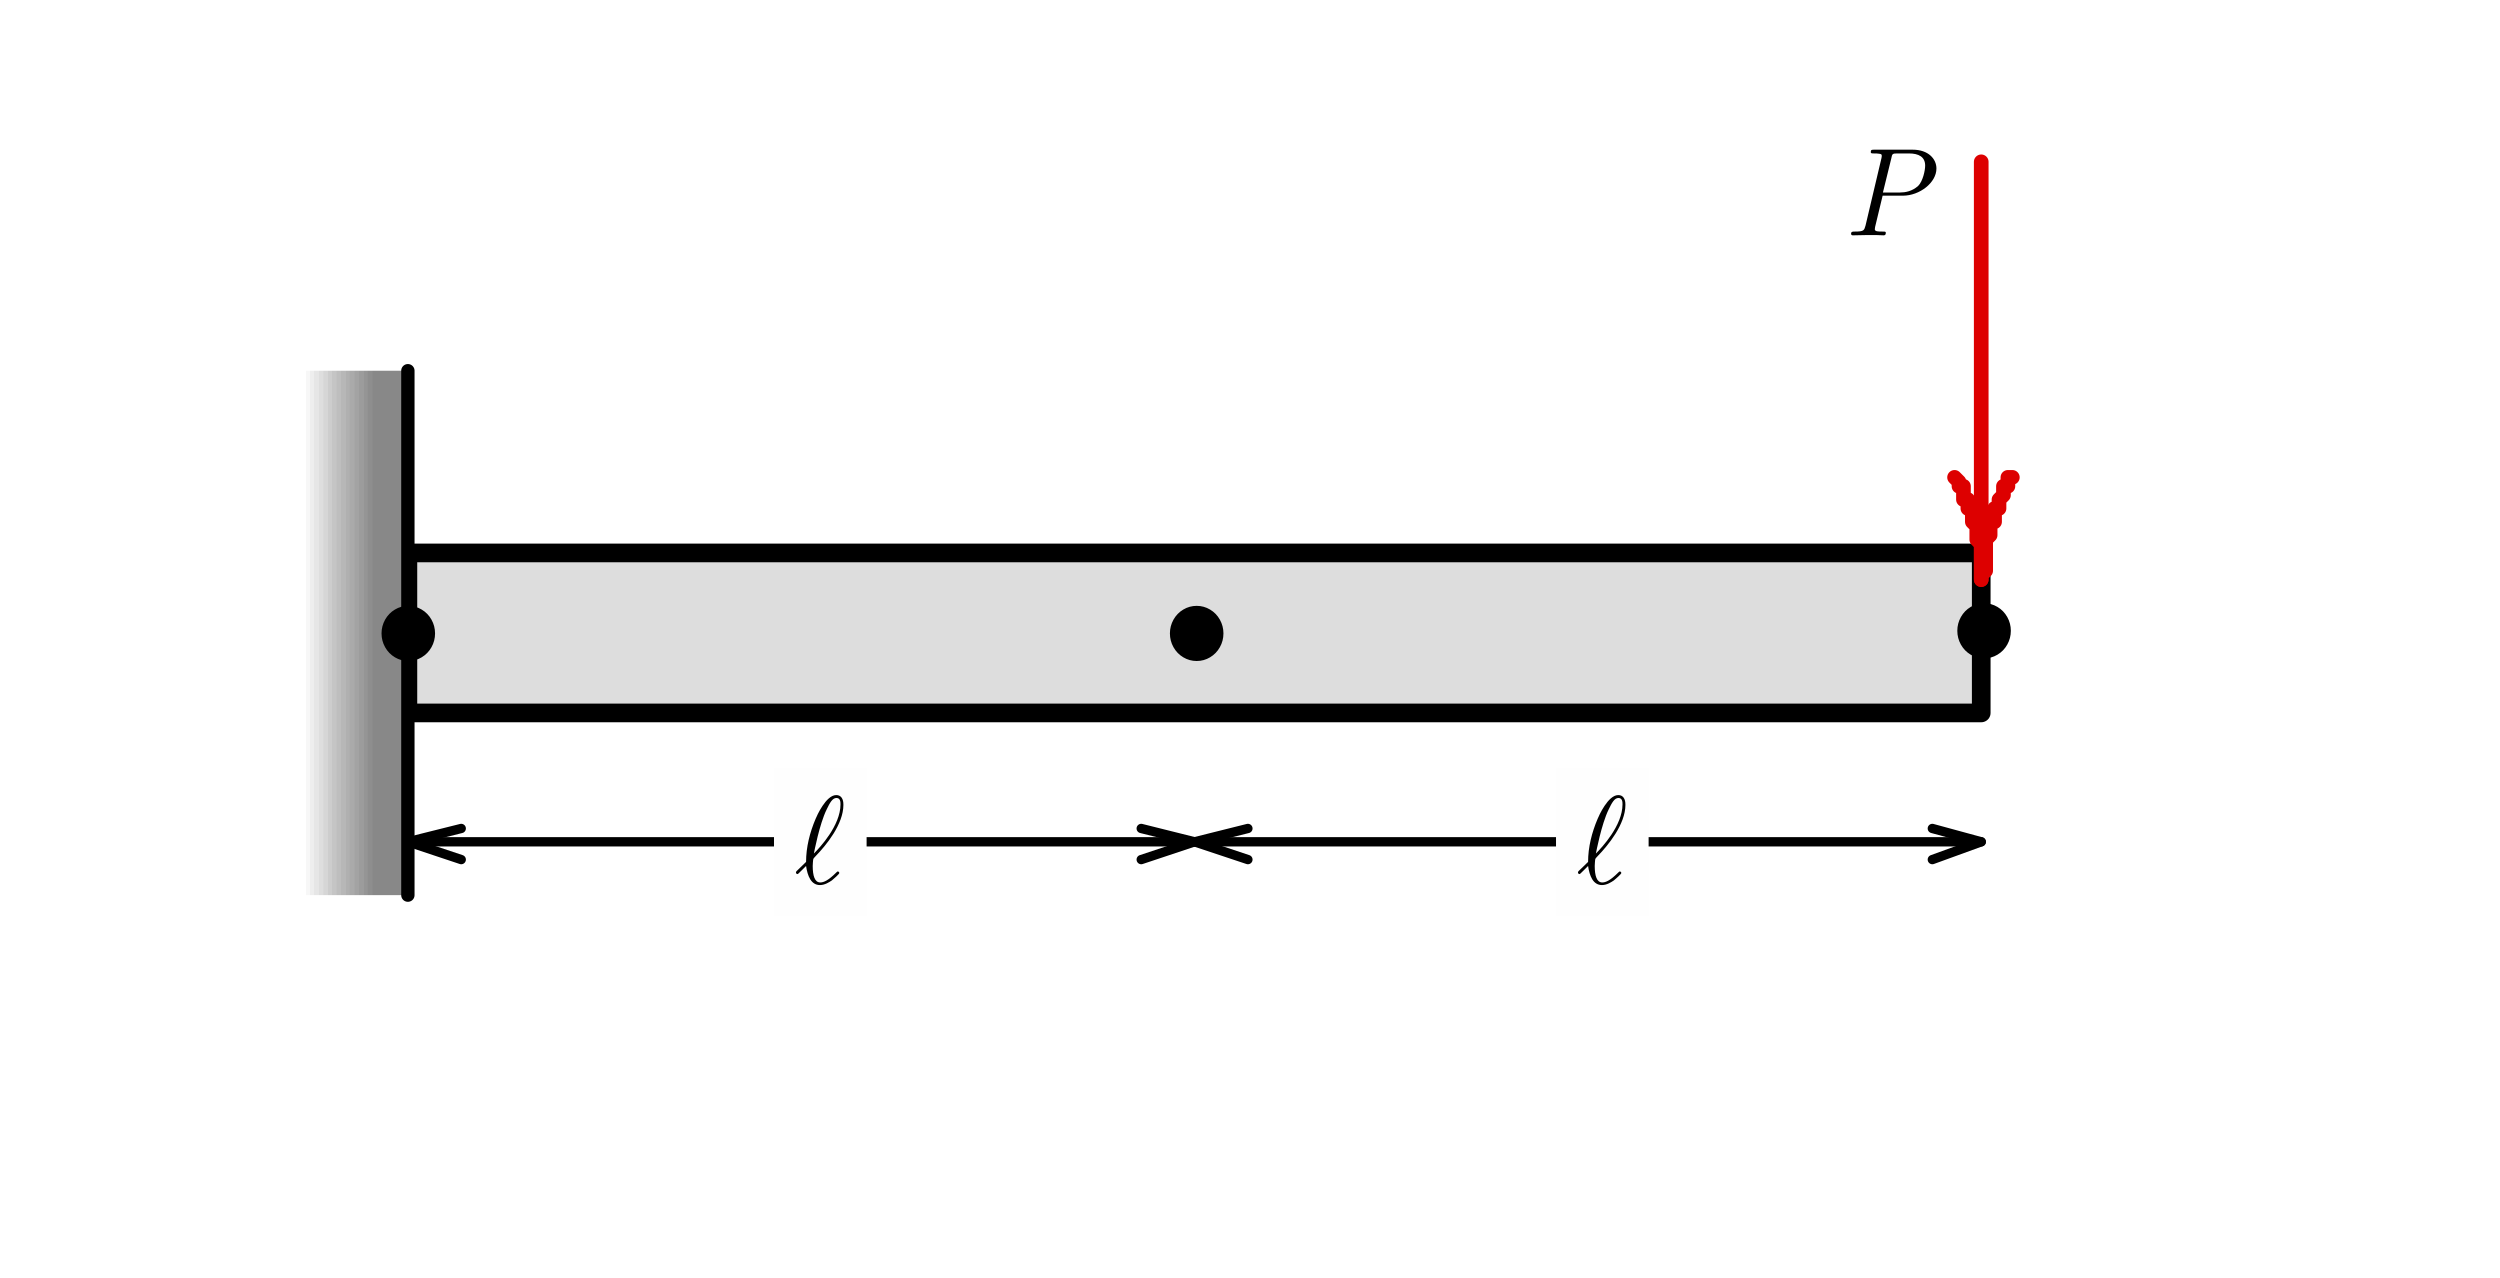
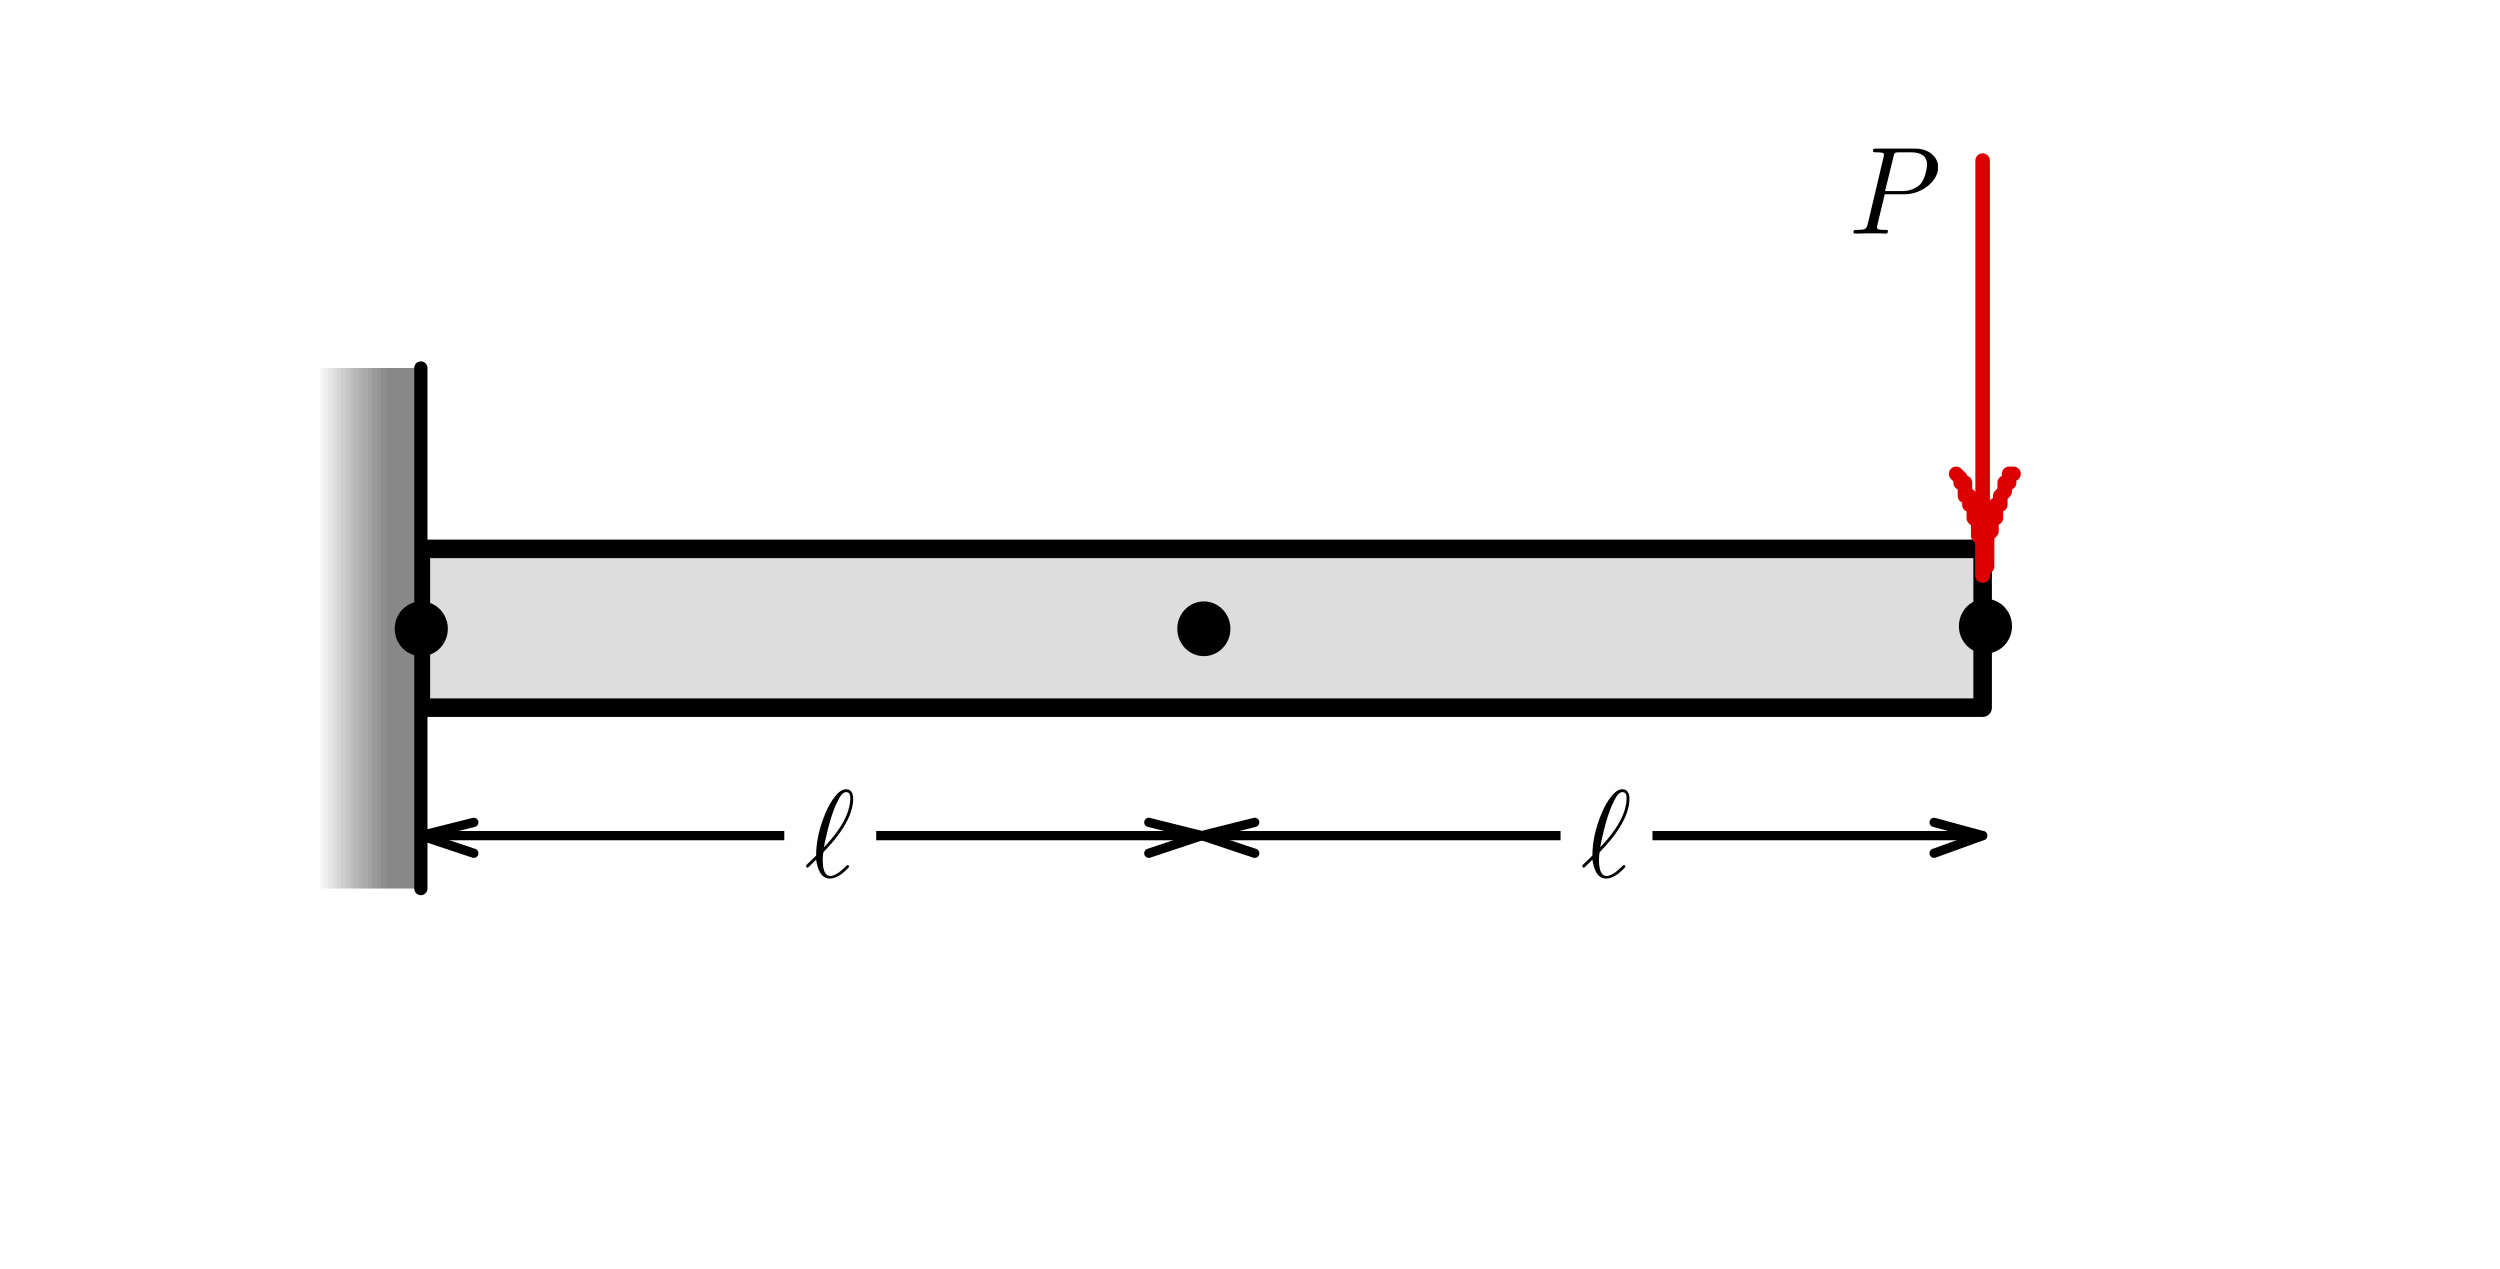
- <svg xmlns="http://www.w3.org/2000/svg" width="100%" height="100%" viewBox="0 0 135 69" version="1.1" xml:space="preserve" style="fill-rule:evenodd;clip-rule:evenodd;stroke-linecap:round;stroke-linejoin:round;stroke-miterlimit:10;">
-   <g transform="matrix(1,0,0,1,-801.24,-3.55271e-15)">
-     <g id="Artboard3a" transform="matrix(0.383818,0,0,0.239195,676.029,3.55271e-15)">
+ <svg xmlns="http://www.w3.org/2000/svg" width="100%" height="100%" viewBox="0 0 136 69" version="1.1" xml:space="preserve" style="fill-rule:evenodd;clip-rule:evenodd;stroke-linecap:round;stroke-linejoin:round;stroke-miterlimit:10;">
+   <g transform="matrix(1,0,0,1,-803,0)">
+     <g id="Artboard3a" transform="matrix(0.383818,0,0,0.239195,678.658,3.55271e-15)">
      <rect x="326.224" y="0" width="351.729" height="286.23" style="fill:none;" />
      <g transform="matrix(2.98925,0,0,4.23153,-665.338,-34.7084)">
        <g transform="matrix(0.209182,0,0,-0.237117,326.224,83.9393)">
          <rect x="118" y="159" width="354" height="36" style="fill:rgb(221,221,221);stroke:black;stroke-width:4.2px;" />
        </g>
        <g transform="matrix(0.871591,0,0,0.987986,326.224,-140.136)">
          <clipPath id="_clip1">
            <rect x="22.56" y="170.16" width="5.76" height="28.32" />
          </clipPath>
          <g clip-path="url(#_clip1)">
            <rect x="22.557" y="170.136" width="6.479" height="28.796" style="fill:url(#_Linear2);" />
          </g>
        </g>
        <g transform="matrix(0,0.237117,-0.209182,0,387.932,13.9899)">
          <path d="M59,177L177,177" style="fill:none;fill-rule:nonzero;stroke:black;stroke-width:3px;" />
        </g>
        <g transform="matrix(0.209182,0,0,-0.237117,326.224,83.9936)">
          <path d="M292.615,182.229C293.5,182.757 294.454,183.02 295.476,183.02C296.498,183.02 297.452,182.757 298.337,182.229C299.222,181.702 299.92,180.981 300.431,180.068C300.942,179.154 301.198,178.17 301.198,177.115C301.198,176.06 300.942,175.076 300.431,174.162C299.92,173.248 299.222,172.528 298.337,172.001C297.452,171.473 296.498,171.209 295.476,171.209C294.454,171.209 293.5,171.473 292.615,172.001C291.729,172.528 291.031,173.248 290.52,174.162C290.009,175.076 289.754,176.06 289.754,177.115C289.754,178.17 290.009,179.154 290.52,180.068C291.031,180.981 291.729,181.702 292.615,182.229" style="stroke:black;stroke-width:0.6px;" />
        </g>
        <g transform="matrix(0.209182,0,0,-0.237117,326.224,83.9936)">
          <path d="M115.229,182.229C116.114,182.757 117.068,183.02 118.09,183.02C119.112,183.02 120.066,182.757 120.951,182.229C121.837,181.702 122.535,180.981 123.046,180.068C123.557,179.154 123.812,178.17 123.812,177.115C123.812,176.06 123.557,175.076 123.046,174.162C122.535,173.248 121.837,172.528 120.951,172.001C120.066,171.473 119.112,171.209 118.09,171.209C117.068,171.209 116.114,171.473 115.229,172.001C114.344,172.528 113.646,173.248 113.135,174.162C112.624,175.076 112.368,176.06 112.368,177.115C112.368,178.17 112.624,179.154 113.135,180.068C113.646,180.981 114.344,181.702 115.229,182.229" style="stroke:black;stroke-width:0.6px;" />
        </g>
        <g transform="matrix(0.209182,0,0,-0.237117,326.224,83.7134)">
          <path d="M469.78,181.638C470.665,182.165 471.619,182.429 472.641,182.429C473.663,182.429 474.617,182.165 475.502,181.638C476.387,181.11 477.085,180.39 477.597,179.476C478.108,178.563 478.363,177.578 478.363,176.523C478.363,175.468 478.108,174.484 477.597,173.571C477.085,172.657 476.387,171.937 475.502,171.409C474.617,170.882 473.663,170.618 472.641,170.618C471.619,170.618 470.665,170.882 469.78,171.409C468.895,171.937 468.197,172.657 467.686,173.571C467.174,174.484 466.919,175.468 466.919,176.523C466.919,177.578 467.174,178.563 467.686,179.476C468.197,180.39 468.895,181.11 469.78,181.638" style="stroke:black;stroke-width:0.6px;" />
        </g>
        <g transform="matrix(0.209182,0,0,-0.237117,326.224,111.919)">
          <path d="M118,236L118,236" style="fill:none;fill-rule:nonzero;stroke:black;stroke-width:2.1px;" />
        </g>
        <g transform="matrix(0.209182,0,0,-0.237117,326.224,106.228)">
          <path d="M118,224L295,224" style="fill:none;fill-rule:nonzero;stroke:black;stroke-width:2.1px;" />
        </g>
        <g transform="matrix(0.209182,0,0,-0.237117,326.224,106.465)">
          <path d="M130,221L118,225L130,228" style="fill:none;fill-rule:nonzero;stroke:black;stroke-width:2.1px;" />
        </g>
        <g transform="matrix(0.209182,0,0,-0.237117,326.224,106.465)">
          <path d="M283,228L295,225L283,221" style="fill:none;fill-rule:nonzero;stroke:black;stroke-width:2.1px;" />
        </g>
        <g transform="matrix(1.08509e-05,0,0,1.0144,387.932,-1.4961)">
          <path d="M70.993,42.515L70.8,56.64" style="fill:none;stroke:black;stroke-width:0.41px;stroke-miterlimit:1.5;" />
        </g>
        <g transform="matrix(1.08509e-05,0,0,1.0144,425.061,-1.46504)">
          <path d="M70.993,42.515L70.8,56.64" style="fill:none;stroke:black;stroke-width:0.41px;stroke-miterlimit:1.5;" />
        </g>
        <g transform="matrix(0.209182,0,0,-0.237117,326.224,106.228)">
          <path d="M295,224L472,224" style="fill:none;fill-rule:nonzero;stroke:black;stroke-width:2.1px;" />
        </g>
        <g transform="matrix(0.209182,0,0,-0.237117,326.224,106.465)">
          <path d="M307,221L295,225L307,228" style="fill:none;fill-rule:nonzero;stroke:black;stroke-width:2.1px;" />
        </g>
        <g transform="matrix(0.209182,0,0,-0.237117,326.224,106.465)">
          <path d="M461,228L472,225L461,221" style="fill:none;fill-rule:nonzero;stroke:black;stroke-width:2.1px;" />
        </g>
        <g transform="matrix(0,0.237117,-0.209182,0,449.641,-83.9393)">
          <path d="M425,118L519,118" style="fill:none;fill-rule:nonzero;stroke:rgb(221,0,0);stroke-width:3.3px;" />
        </g>
        <g transform="matrix(0.209182,0,0,-0.237117,326.224,72.7948)">
          <path d="M479,165L478,165L478,163L477,163L477,161L476,160L476,158L475,158L475,155L474,155L474,152L473,151L473,144L472,143L472,142L472,150L471,151L471,154L470,155L470,158L469,158L469,160L468,160L468,163L467,163L467,164L466,165" style="fill:none;fill-rule:nonzero;stroke:rgb(221,0,0);stroke-width:3.3px;" />
        </g>
        <g transform="matrix(0.871591,0,0,0.987986,417.68,14.4901)">
          <g>
            <clipPath id="_clip3">
              <rect x="1.074" y="1.168" width="4.844" height="5.664" />
            </clipPath>
            <g clip-path="url(#_clip3)">
              <g transform="matrix(1,0,0,1,1.07228,6.34366)">
                <g id="glyph0-1">
                  <path d="M1.953,-2.141L3.047,-2.141C3.953,-2.141 4.859,-2.844 4.859,-3.609C4.859,-4.125 4.422,-4.625 3.578,-4.625L1.5,-4.625C1.375,-4.625 1.313,-4.625 1.313,-4.5C1.313,-4.422 1.359,-4.422 1.5,-4.422C1.578,-4.422 1.688,-4.422 1.766,-4.406C1.875,-4.391 1.906,-4.375 1.906,-4.297C1.906,-4.266 1.906,-4.25 1.891,-4.172L1.031,-0.531C0.953,-0.266 0.953,-0.203 0.438,-0.203C0.328,-0.203 0.25,-0.203 0.25,-0.078C0.25,0 0.328,0 0.359,0C0.531,0 0.984,-0.016 1.172,-0.016L1.578,-0.016C1.719,-0.016 1.859,0 2,0C2.047,0 2.125,0 2.125,-0.141C2.125,-0.203 2.078,-0.203 1.953,-0.203C1.719,-0.203 1.531,-0.203 1.531,-0.328C1.531,-0.375 1.547,-0.406 1.547,-0.453L1.953,-2.141ZM2.422,-4.156C2.469,-4.406 2.484,-4.422 2.766,-4.422L3.375,-4.422C3.906,-4.422 4.25,-4.234 4.25,-3.766C4.25,-3.5 4.125,-2.922 3.875,-2.672C3.547,-2.375 3.172,-2.313 2.891,-2.313L1.969,-2.313L2.422,-4.156Z" style="fill-rule:nonzero;" />
                </g>
              </g>
            </g>
          </g>
        </g>
        <g transform="matrix(0.871591,0,0,0.987986,368.139,49.1622)">
          <g id="surface1">
            <rect x="0" y="0" width="5" height="8" style="fill:rgb(254,254,254);" />
            <g>
              <g transform="matrix(1,0,0,1,1.10634,6.25756)">
                <g id="glyph0-11">
                  <path d="M0.109,-0.672C0.094,-0.656 0.078,-0.625 0.078,-0.609C0.078,-0.563 0.109,-0.516 0.156,-0.516C0.188,-0.516 0.203,-0.531 0.391,-0.719C0.438,-0.766 0.578,-0.906 0.625,-0.953C0.703,-0.422 0.891,0.078 1.375,0.078C1.641,0.078 1.875,-0.078 2.016,-0.172C2.109,-0.25 2.422,-0.516 2.422,-0.578C2.422,-0.594 2.391,-0.656 2.344,-0.656C2.313,-0.656 2.313,-0.656 2.25,-0.594C1.828,-0.172 1.578,-0.063 1.391,-0.063C1.094,-0.063 0.984,-0.422 0.984,-0.953C0.984,-0.984 1,-1.297 1.016,-1.328C1.031,-1.359 1.031,-1.375 1.156,-1.5C1.703,-2.063 2.641,-3.203 2.641,-4.25C2.641,-4.359 2.641,-4.781 2.25,-4.781C1.703,-4.781 1.203,-3.656 1.141,-3.5C0.828,-2.766 0.625,-1.969 0.625,-1.172L0.109,-0.672ZM1.047,-1.625C1.063,-1.703 1.344,-3.203 1.734,-4C1.906,-4.359 2.047,-4.625 2.266,-4.625C2.484,-4.625 2.484,-4.391 2.484,-4.281C2.484,-3.141 1.375,-1.953 1.047,-1.625Z" style="fill-rule:nonzero;" />
                </g>
              </g>
            </g>
          </g>
        </g>
        <g transform="matrix(0.871591,0,0,0.987986,404.945,49.1622)">
          <g id="surface11">
            <rect x="0" y="0" width="5" height="8" style="fill:rgb(254,254,254);" />
            <g>
              <g transform="matrix(1,0,0,1,1.10634,6.25756)">
                <g id="glyph0-12">
                  <path d="M0.109,-0.672C0.094,-0.656 0.078,-0.625 0.078,-0.609C0.078,-0.563 0.109,-0.516 0.156,-0.516C0.188,-0.516 0.203,-0.531 0.391,-0.719C0.438,-0.766 0.578,-0.906 0.625,-0.953C0.703,-0.422 0.891,0.078 1.375,0.078C1.641,0.078 1.875,-0.078 2.016,-0.172C2.109,-0.25 2.422,-0.516 2.422,-0.578C2.422,-0.594 2.391,-0.656 2.344,-0.656C2.313,-0.656 2.313,-0.656 2.25,-0.594C1.828,-0.172 1.578,-0.063 1.391,-0.063C1.094,-0.063 0.984,-0.422 0.984,-0.953C0.984,-0.984 1,-1.297 1.016,-1.328C1.031,-1.359 1.031,-1.375 1.156,-1.5C1.703,-2.063 2.641,-3.203 2.641,-4.25C2.641,-4.359 2.641,-4.781 2.25,-4.781C1.703,-4.781 1.203,-3.656 1.141,-3.5C0.828,-2.766 0.625,-1.969 0.625,-1.172L0.109,-0.672ZM1.047,-1.625C1.063,-1.703 1.344,-3.203 1.734,-4C1.906,-4.359 2.047,-4.625 2.266,-4.625C2.484,-4.625 2.484,-4.391 2.484,-4.281C2.484,-3.141 1.375,-1.953 1.047,-1.625Z" style="fill-rule:nonzero;" />
                </g>
              </g>
            </g>
          </g>
        </g>
      </g>
-       <g transform="matrix(2.98925,0,0,4.23153,-699.208,-43.0698)">
-         <g transform="matrix(0.871591,0,0,0.987986,508.566,63.8841)">
-           <g>
-             <clipPath id="_clip4">
-               <rect x="1.074" y="1.168" width="4.844" height="5.664" />
-             </clipPath>
-             <g clip-path="url(#_clip4)">
-               <g transform="matrix(1,0,0,1,1.07228,6.34366)">
-                 <g id="glyph0-13">
-                                 </g>
-               </g>
-             </g>
-           </g>
-         </g>
-         <g transform="matrix(0.871591,0,0,0.987986,509.196,17.5541)">
-           <g>
-             <clipPath id="_clip5">
-               <rect x="1.074" y="1.168" width="4.844" height="5.664" />
-             </clipPath>
-             <g clip-path="url(#_clip5)">
-               <g transform="matrix(1,0,0,1,1.07228,6.34366)">
-                 <g id="glyph0-14">
-                                 </g>
-               </g>
-             </g>
-           </g>
-         </g>
-         <g transform="matrix(0.871591,0,0,0.987986,546.646,17.1857)">
-           <g>
-             <clipPath id="_clip6">
-               <rect x="1.074" y="1.168" width="4.844" height="5.664" />
-             </clipPath>
-             <g clip-path="url(#_clip6)">
-               <g transform="matrix(1,0,0,1,1.07228,6.34366)">
-                 <g id="glyph0-15">
-                                 </g>
-               </g>
-             </g>
-           </g>
-         </g>
-       </g>
-       <g transform="matrix(2.98925,0,0,4.23153,-699.208,-315.096)">
-         <g transform="matrix(0.871591,0,0,0.987986,380.675,156.074)">
-           <g>
-             <clipPath id="_clip7">
-               <rect x="1.074" y="1.168" width="4.844" height="5.664" />
-             </clipPath>
-             <g clip-path="url(#_clip7)">
-               <g transform="matrix(1,0,0,1,1.07228,6.34366)">
-                 <g id="glyph0-16">
-                                 </g>
-               </g>
-             </g>
-           </g>
-         </g>
-         <g transform="matrix(0.871591,0,0,0.987986,380.711,201.281)">
-           <g>
-             <clipPath id="_clip8">
-               <rect x="1.074" y="1.168" width="4.844" height="5.664" />
-             </clipPath>
-             <g clip-path="url(#_clip8)">
-               <g transform="matrix(1,0,0,1,1.07228,6.34366)">
-                 <g id="glyph0-17">
-                                 </g>
-               </g>
-             </g>
-           </g>
-         </g>
-         <g transform="matrix(0.871591,0,0,0.987986,418.753,155.647)">
-           <g>
-             <clipPath id="_clip9">
-               <rect x="1.074" y="1.168" width="4.844" height="5.664" />
-             </clipPath>
-             <g clip-path="url(#_clip9)">
-               <g transform="matrix(1,0,0,1,1.07228,6.34366)">
-                 <g id="glyph0-18">
-                                 </g>
-               </g>
-             </g>
-           </g>
-         </g>
-       </g>
-       <g transform="matrix(2.98925,0,0,4.23153,-313.362,-607.577)">
-         <g transform="matrix(0.871591,0,0,0.987986,379.694,225.006)">
-           <g>
-             <clipPath id="_clip10">
-               <rect x="1.074" y="1.168" width="4.844" height="5.664" />
-             </clipPath>
-             <g clip-path="url(#_clip10)">
-               <g transform="matrix(1,0,0,1,1.07228,6.34366)">
-                 <g id="glyph0-19">
-                                 </g>
-               </g>
-             </g>
-           </g>
-         </g>
-         <g transform="matrix(0.871591,0,0,0.987986,382.812,260.88)">
-           <g>
-             <clipPath id="_clip11">
-               <rect x="1.051" y="1.168" width="4.949" height="5.664" />
-             </clipPath>
-             <g clip-path="url(#_clip11)">
-               <g transform="matrix(1,0,0,1,1.0481,6.25756)">
-                 <g id="glyph0-110">
-                                 </g>
-               </g>
-             </g>
-           </g>
-           <g>
-             <clipPath id="_clip12">
-               <rect x="6" y="1.168" width="2.945" height="5.664" />
-             </clipPath>
-             <g clip-path="url(#_clip12)">
-               <g transform="matrix(1,0,0,1,5.96229,6.25756)">
-                 <g id="glyph0-2">
-                                 </g>
-               </g>
-             </g>
-           </g>
-         </g>
-       </g>
    </g>
  </g>
  <defs>
    <linearGradient id="_Linear2" x1="0" y1="0" x2="1" y2="0" gradientUnits="userSpaceOnUse" gradientTransform="matrix(6.47909,0,0,-28.7959,22.5568,198.932)">
      <stop offset="0" style="stop-color:white;stop-opacity:1" />
      <stop offset="0.04" style="stop-color:white;stop-opacity:1" />
      <stop offset="0.04" style="stop-color:rgb(247,247,247);stop-opacity:1" />
      <stop offset="0.07" style="stop-color:rgb(247,247,247);stop-opacity:1" />
      <stop offset="0.07" style="stop-color:rgb(238,238,238);stop-opacity:1" />
      <stop offset="0.11" style="stop-color:rgb(238,238,238);stop-opacity:1" />
      <stop offset="0.11" style="stop-color:rgb(230,230,230);stop-opacity:1" />
      <stop offset="0.15" style="stop-color:rgb(230,230,230);stop-opacity:1" />
      <stop offset="0.15" style="stop-color:rgb(222,222,222);stop-opacity:1" />
      <stop offset="0.18" style="stop-color:rgb(222,222,222);stop-opacity:1" />
      <stop offset="0.19" style="stop-color:rgb(214,214,214);stop-opacity:1" />
      <stop offset="0.22" style="stop-color:rgb(214,214,214);stop-opacity:1" />
      <stop offset="0.22" style="stop-color:rgb(205,205,205);stop-opacity:1" />
      <stop offset="0.26" style="stop-color:rgb(205,205,205);stop-opacity:1" />
      <stop offset="0.26" style="stop-color:rgb(197,197,197);stop-opacity:1" />
      <stop offset="0.29" style="stop-color:rgb(197,197,197);stop-opacity:1" />
      <stop offset="0.3" style="stop-color:rgb(190,190,190);stop-opacity:1" />
      <stop offset="0.33" style="stop-color:rgb(190,190,190);stop-opacity:1" />
      <stop offset="0.33" style="stop-color:rgb(183,183,183);stop-opacity:1" />
      <stop offset="0.37" style="stop-color:rgb(183,183,183);stop-opacity:1" />
      <stop offset="0.37" style="stop-color:rgb(176,176,176);stop-opacity:1" />
      <stop offset="0.4" style="stop-color:rgb(176,176,176);stop-opacity:1" />
      <stop offset="0.41" style="stop-color:rgb(170,170,170);stop-opacity:1" />
      <stop offset="0.44" style="stop-color:rgb(170,170,170);stop-opacity:1" />
      <stop offset="0.45" style="stop-color:rgb(163,163,163);stop-opacity:1" />
      <stop offset="0.48" style="stop-color:rgb(163,163,163);stop-opacity:1" />
      <stop offset="0.48" style="stop-color:rgb(156,156,156);stop-opacity:1" />
      <stop offset="0.52" style="stop-color:rgb(156,156,156);stop-opacity:1" />
      <stop offset="0.52" style="stop-color:rgb(149,149,149);stop-opacity:1" />
      <stop offset="0.55" style="stop-color:rgb(149,149,149);stop-opacity:1" />
      <stop offset="0.56" style="stop-color:rgb(142,142,142);stop-opacity:1" />
      <stop offset="0.59" style="stop-color:rgb(142,142,142);stop-opacity:1" />
      <stop offset="0.6" style="stop-color:rgb(136,136,136);stop-opacity:1" />
      <stop offset="1" style="stop-color:rgb(136,136,136);stop-opacity:1" />
    </linearGradient>
  </defs>
</svg>
